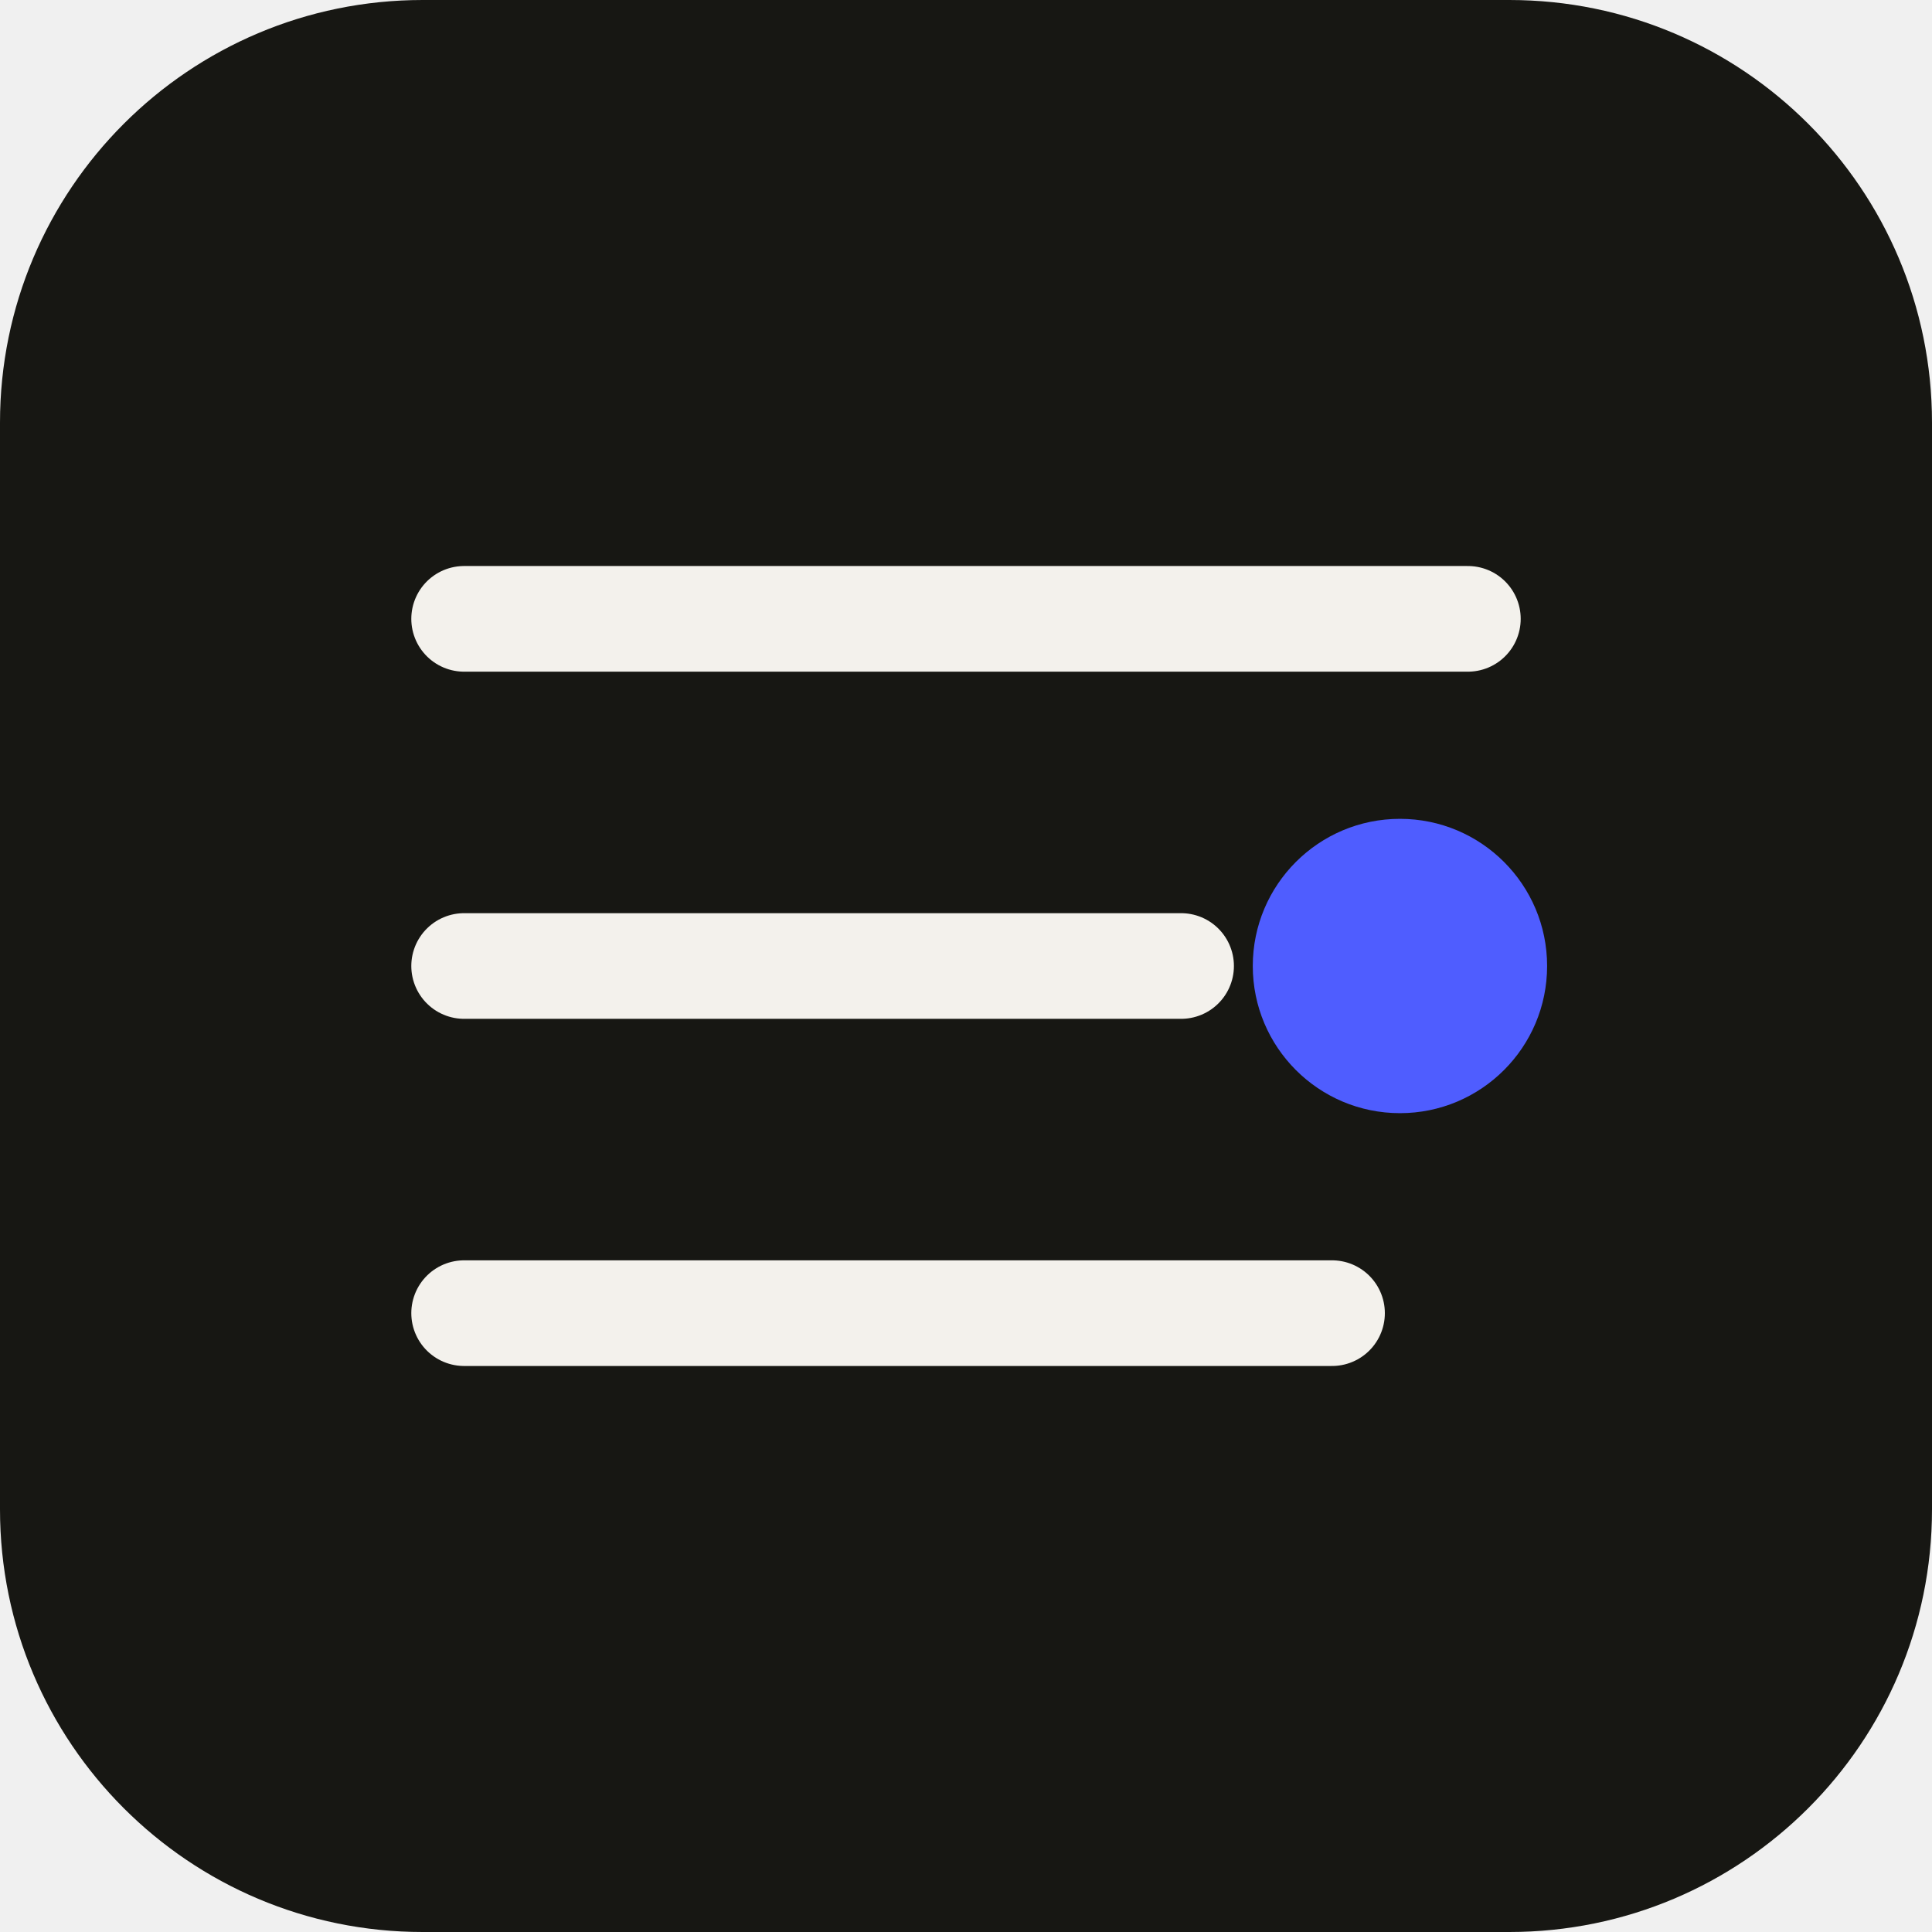
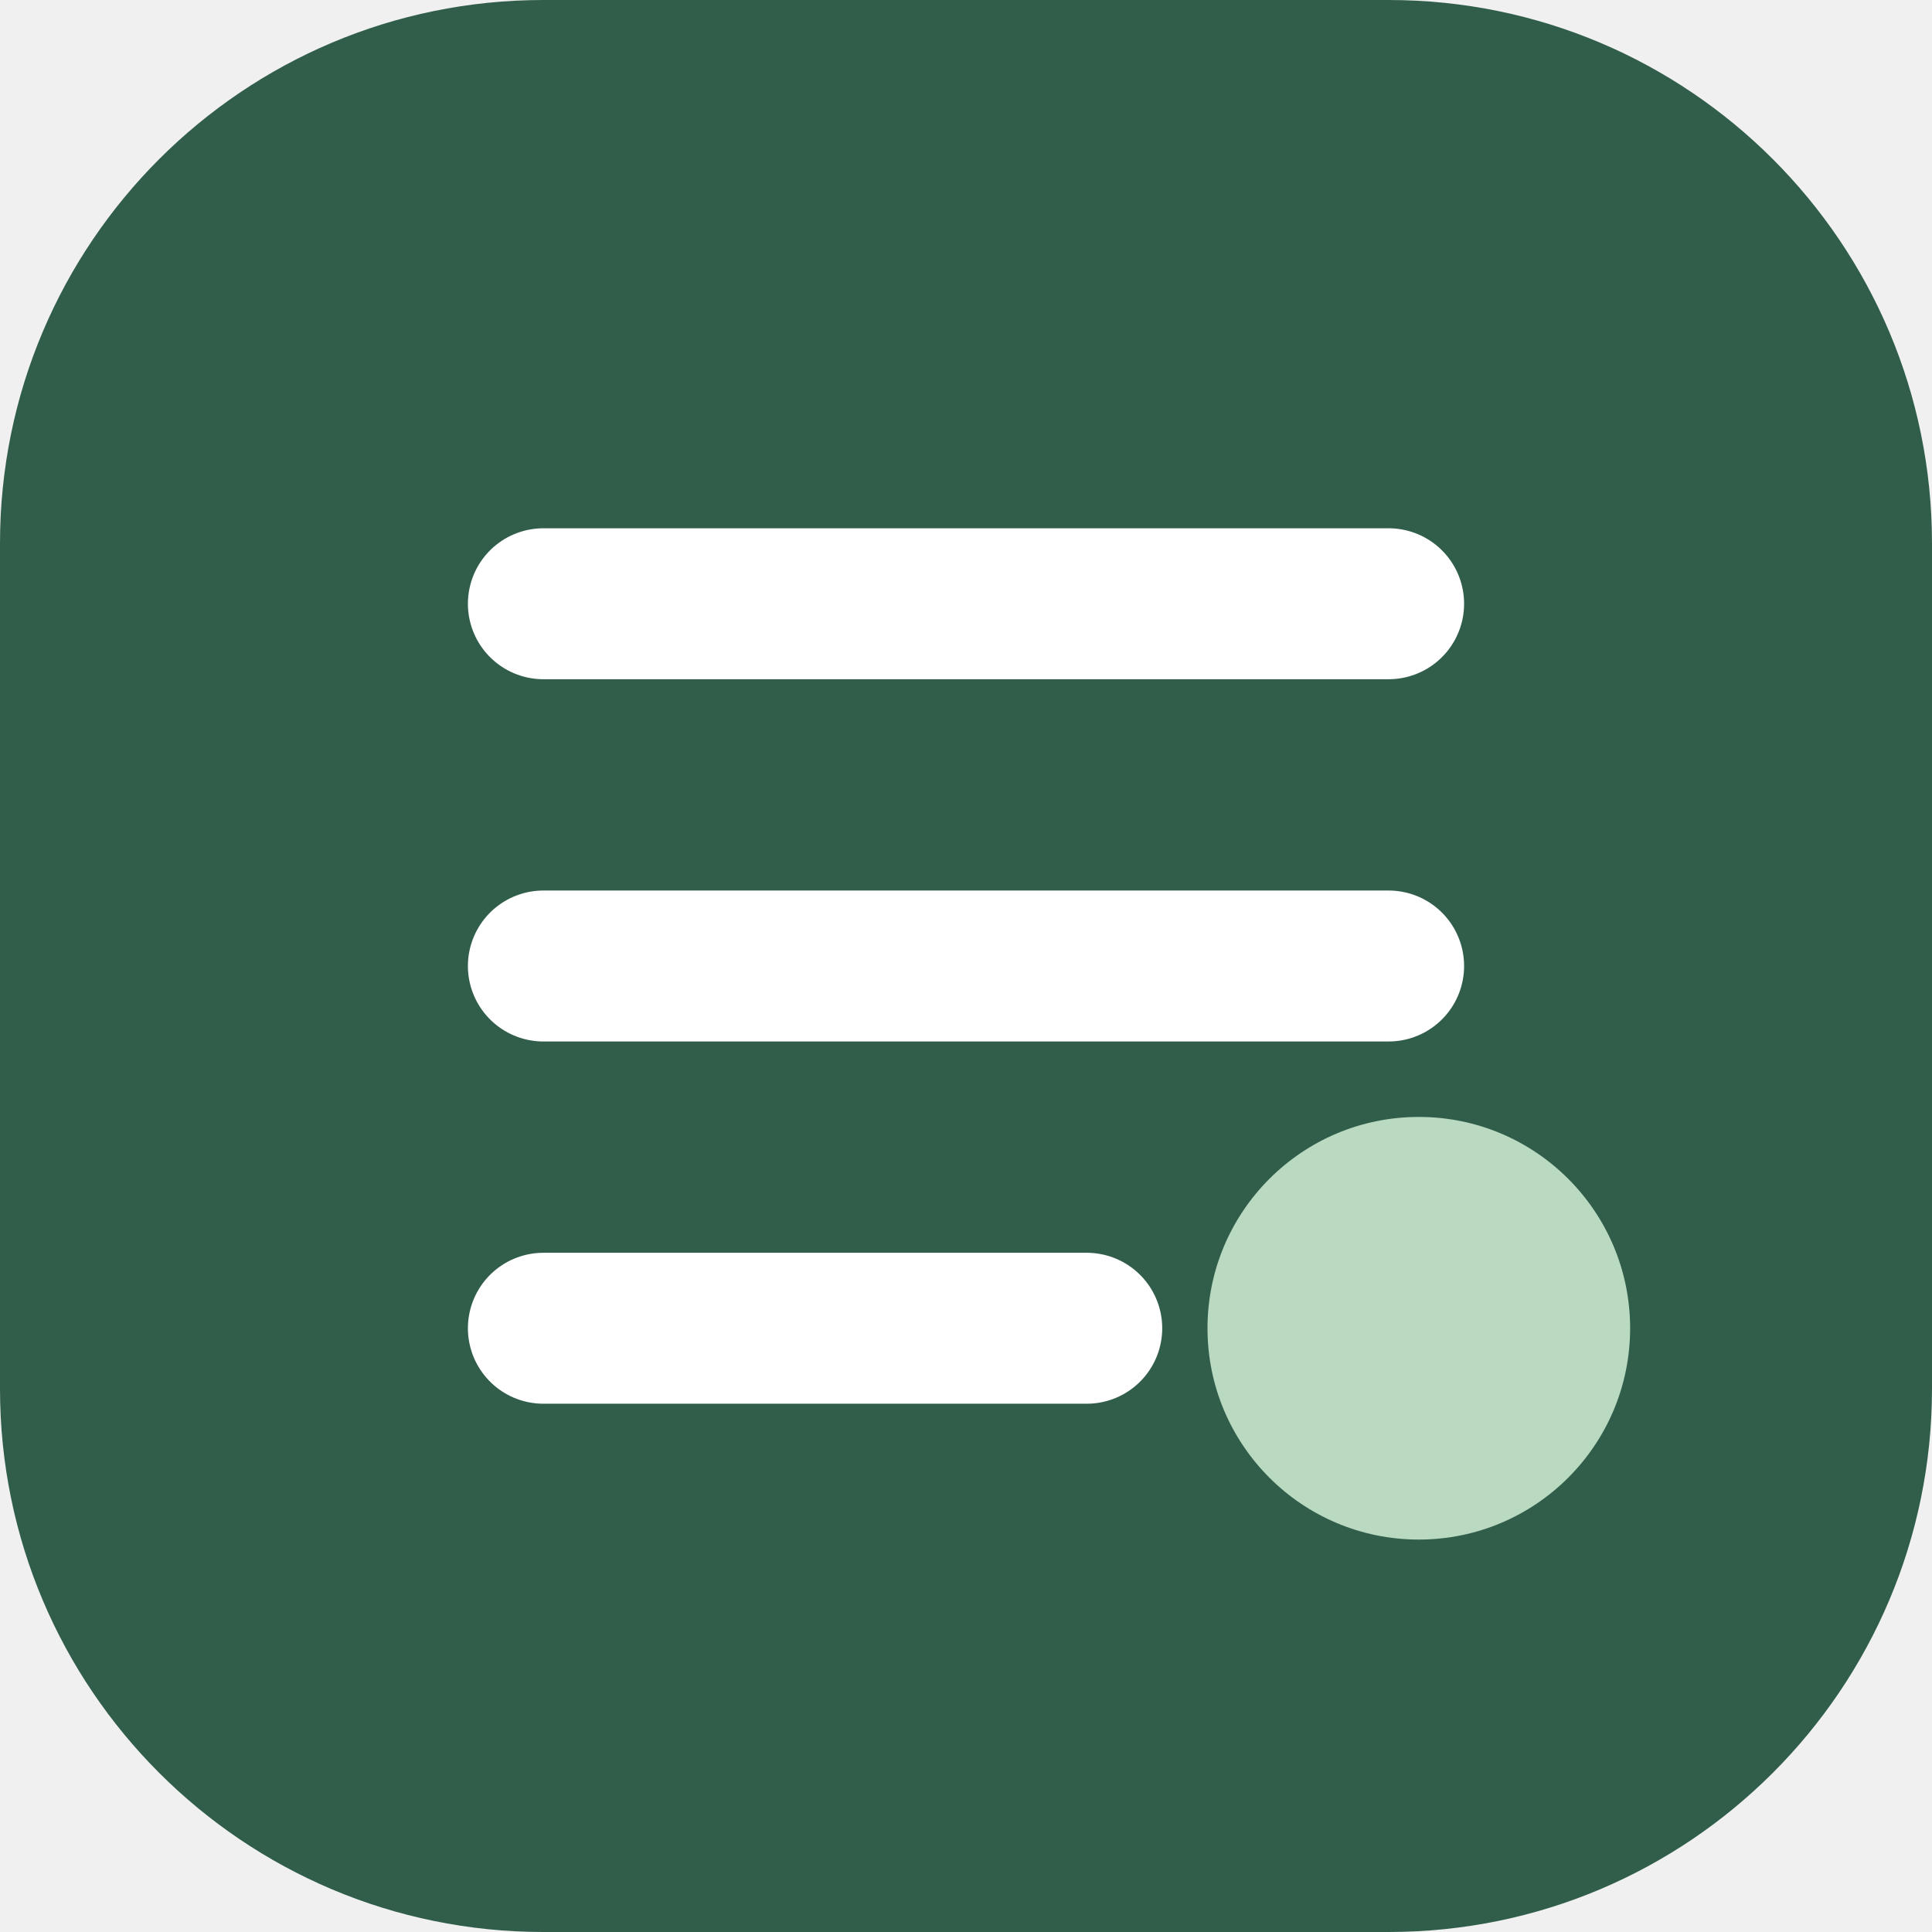
- <svg xmlns="http://www.w3.org/2000/svg" viewBox="0 0 512 512">
-   <rect width="512" height="512" rx="112" fill="#171713" />
-   <path d="M123 164h266M123 256h190M123 348h230" stroke="#f3f1ec" stroke-width="28" stroke-linecap="round" />
-   <circle cx="371" cy="256" r="39" fill="#4f5dff" />
+ <svg xmlns="http://www.w3.org/2000/svg" viewBox="0 0 64 64">
+   <rect width="64" height="64" rx="18" fill="#315e4b" />
+   <path d="M18 20h28M18 32h28M18 44h18" stroke="#fff" stroke-width="5" stroke-linecap="round" />
+   <circle cx="47" cy="44" r="7" fill="#b9d9c1" />
</svg>
